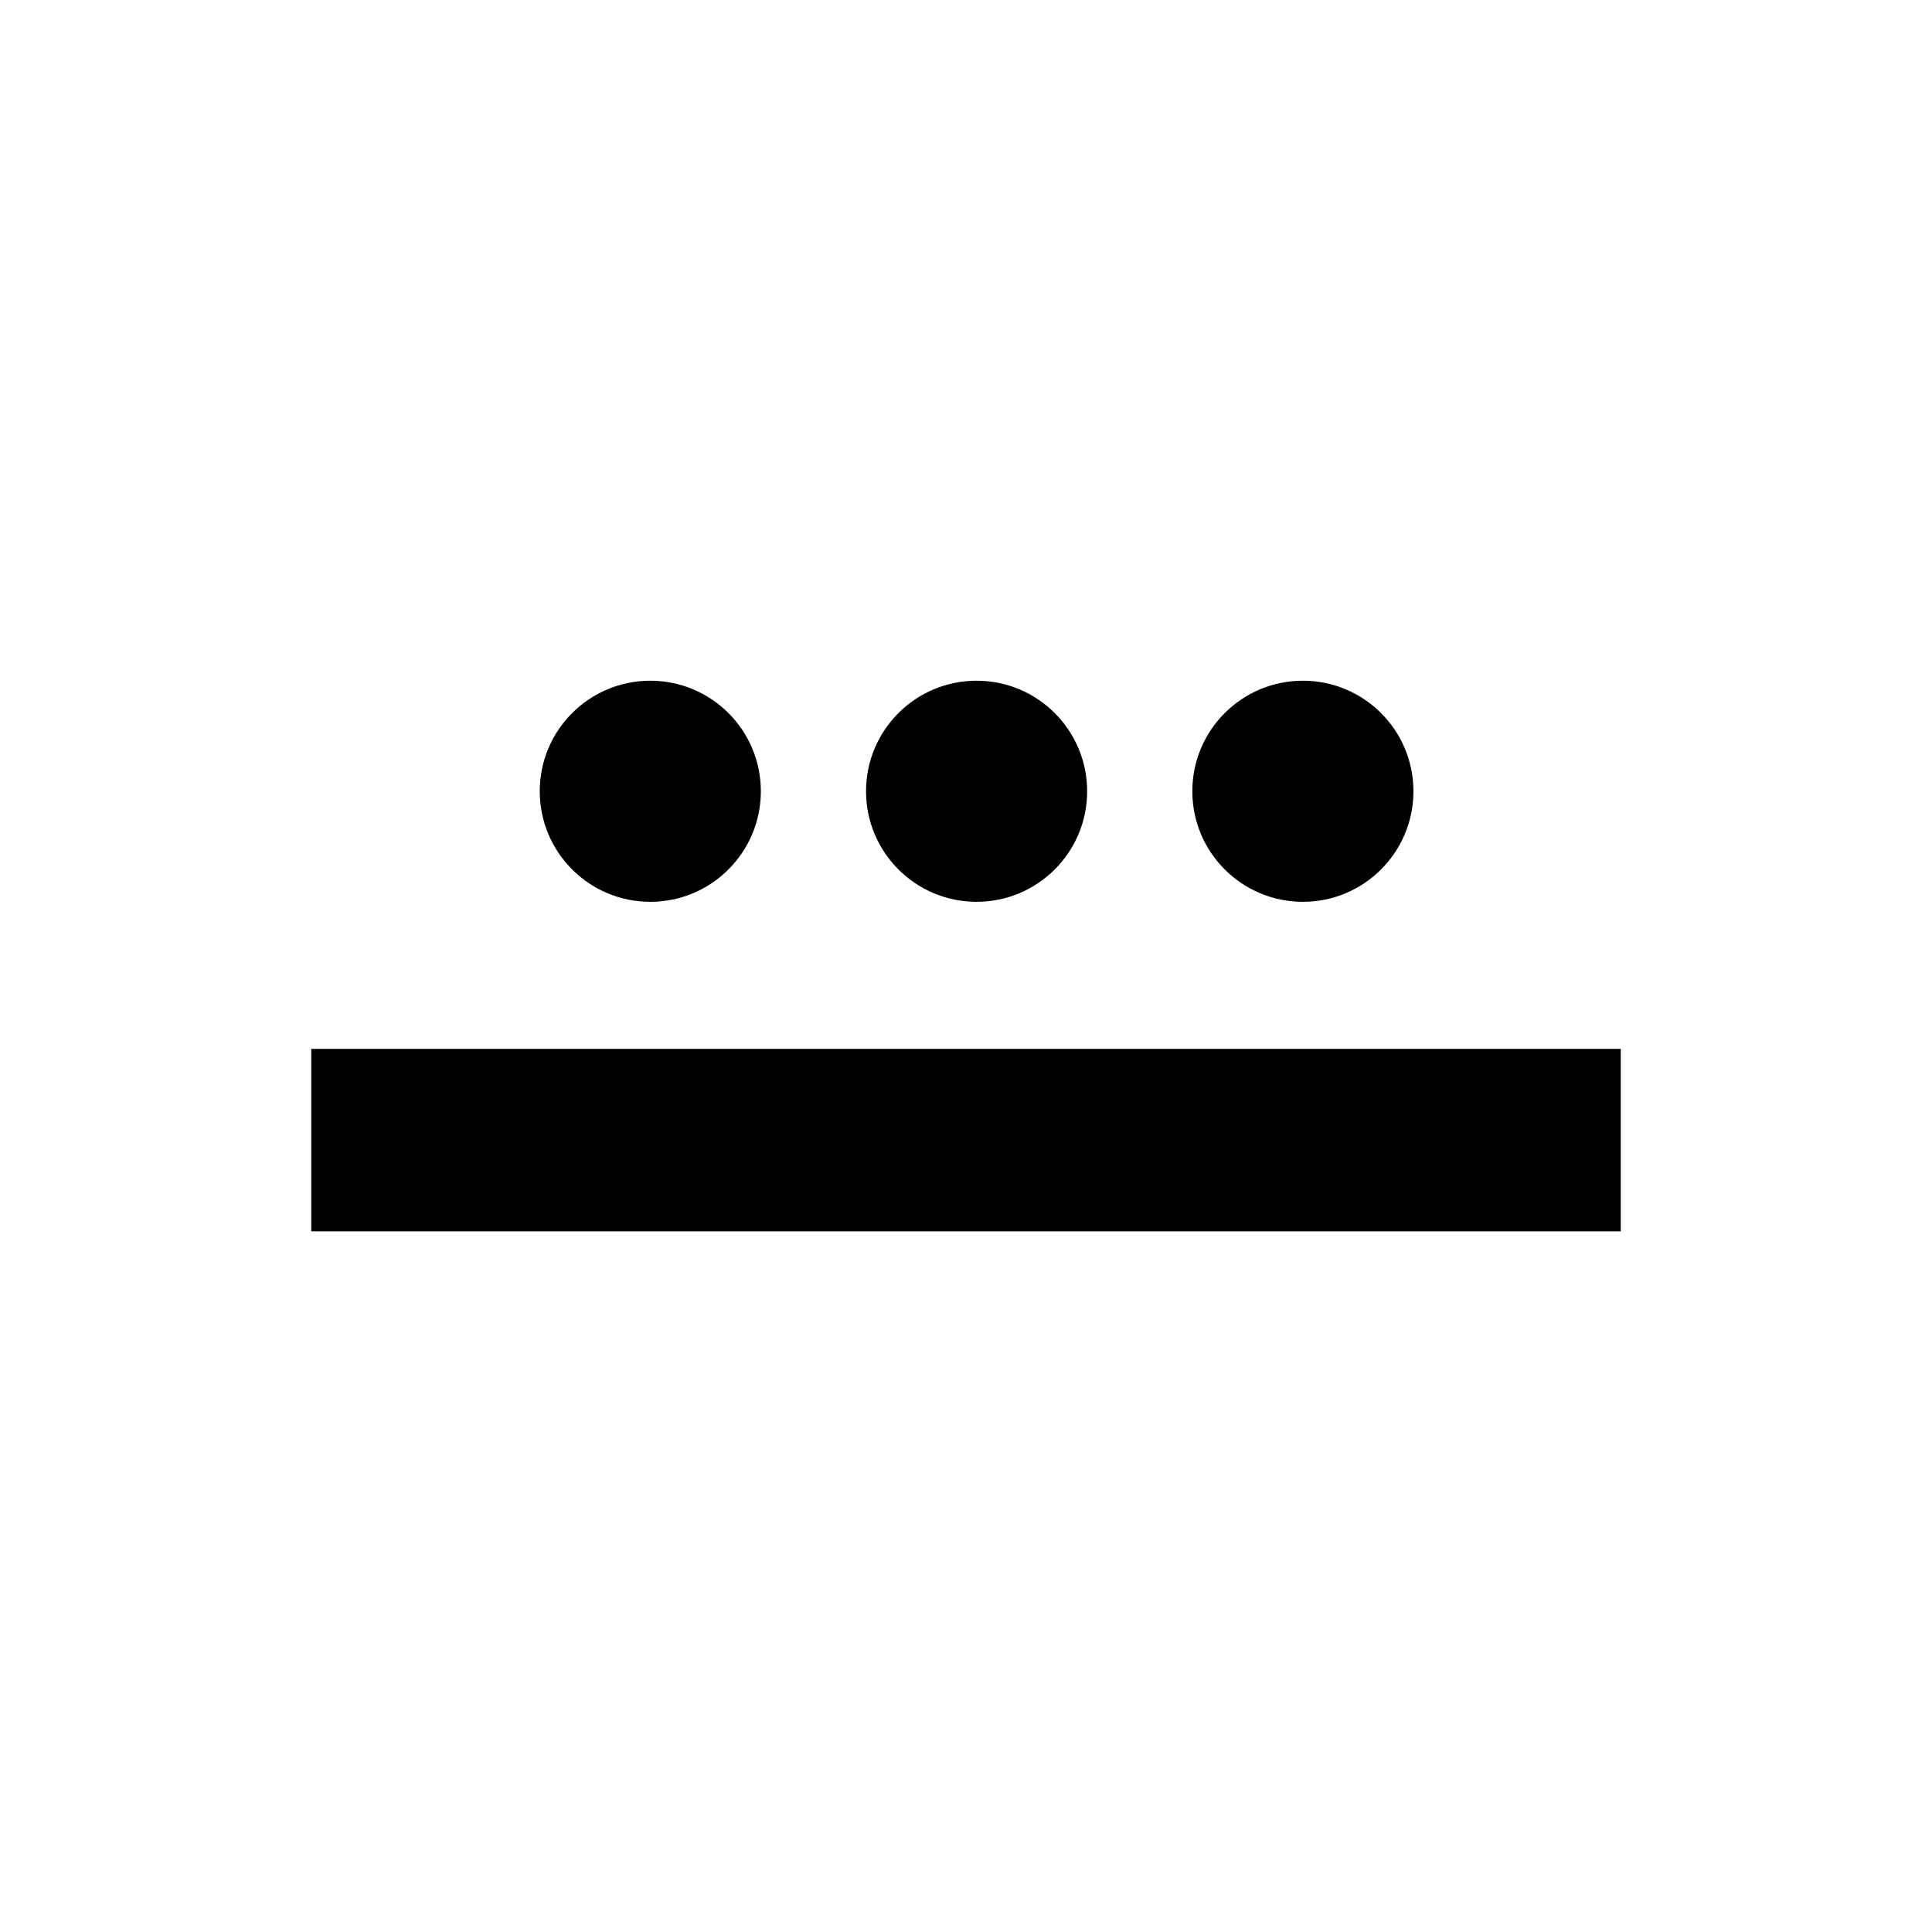
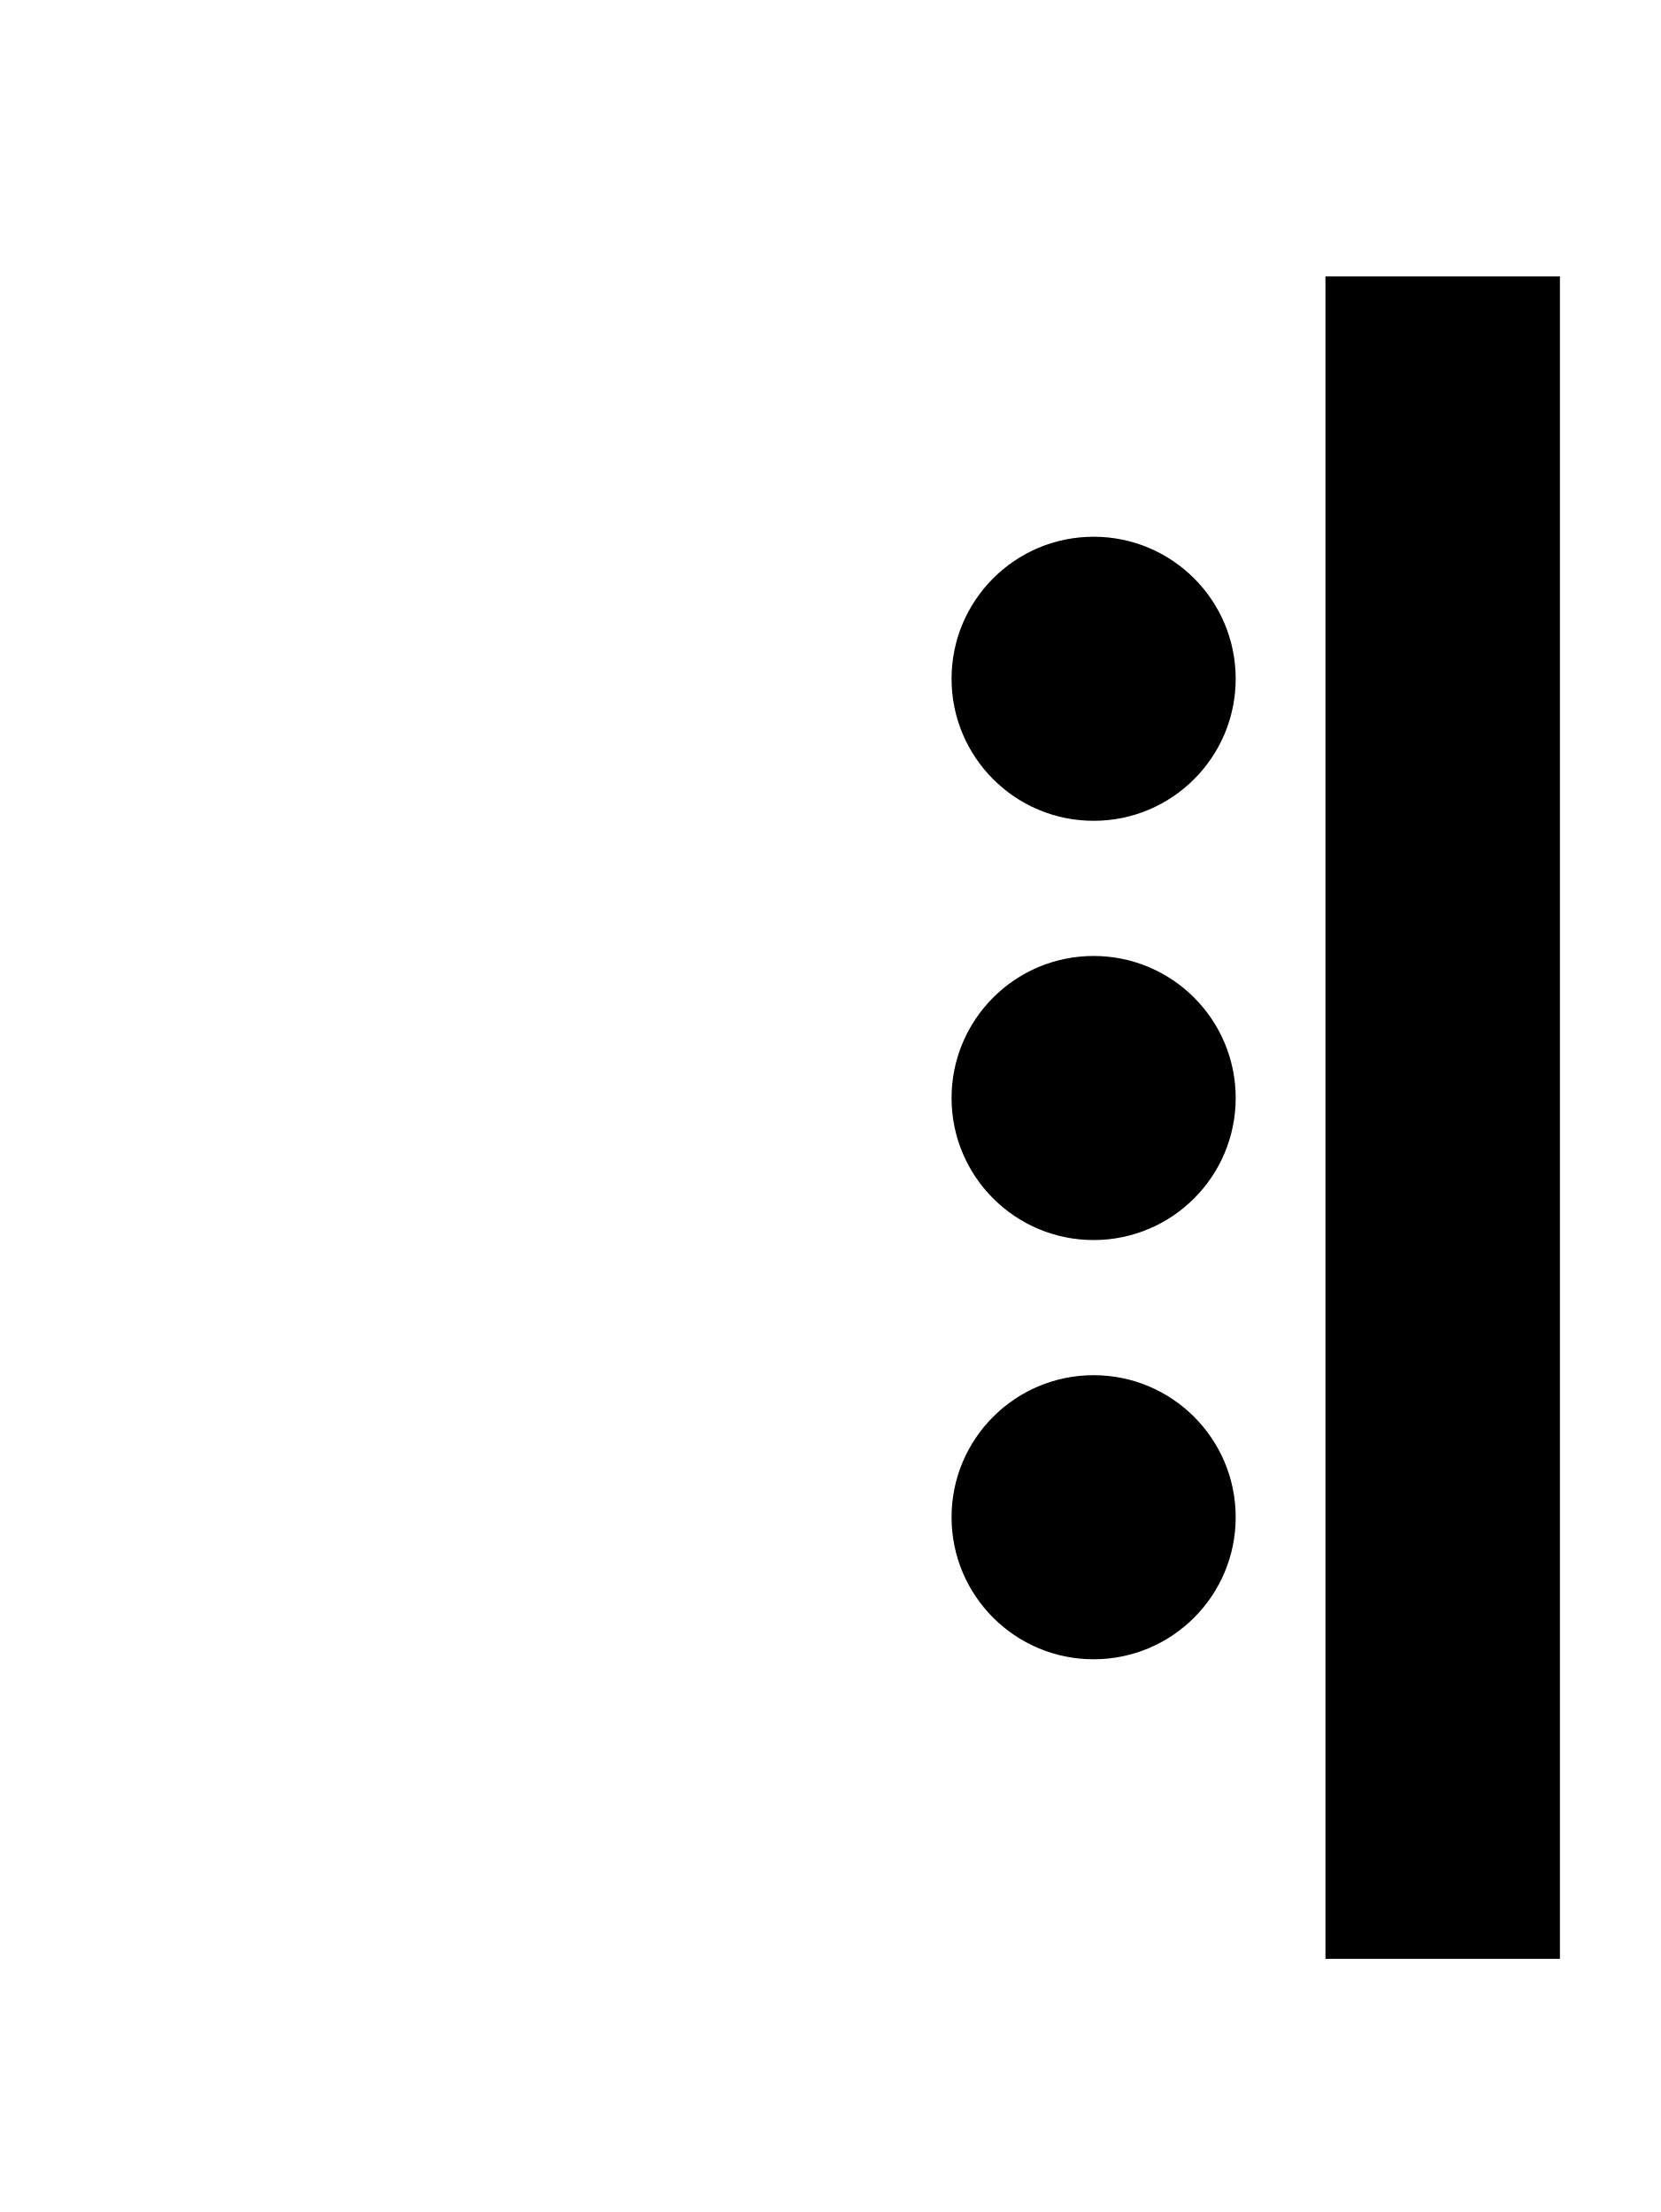
- <svg xmlns="http://www.w3.org/2000/svg" width="100%" height="100%" viewBox="0 0 450 450" version="1.1" xml:space="preserve" style="fill-rule:evenodd;clip-rule:evenodd;stroke-linecap:round;stroke-linejoin:round;">
-   <path id="path2163" d="M176.467,184.3c-0,13.807 -11.193,25 -25,25c-13.807,0 -25,-11.193 -25,-25c-0,-13.807 11.193,-25 25,-25c13.807,0 25,11.193 25,25Z" style="fill-rule:nonzero;stroke:#000;stroke-width:1.5px;" />
-   <rect id="path2165" x="75" y="246.8" width="300" height="37.5" style="stroke:#000;stroke-width:5px;stroke-linecap:butt;stroke-linejoin:miter;" />
-   <path id="path3160" d="M328.467,184.3c-0,13.807 -11.193,25 -25,25c-13.807,0 -25,-11.193 -25,-25c-0,-13.807 11.193,-25 25,-25c13.807,0 25,11.193 25,25Z" style="fill-rule:nonzero;stroke:#000;stroke-width:1.5px;" />
-   <path id="path3162" d="M252.467,184.3c-0,13.807 -11.193,25 -25,25c-13.807,0 -25,-11.193 -25,-25c-0,-13.807 11.193,-25 25,-25c13.807,0 25,11.193 25,25Z" style="fill-rule:nonzero;stroke:#000;stroke-width:1.5px;" />
+ <svg xmlns="http://www.w3.org/2000/svg" width="100%" height="100%" viewBox="0 0 301 401" version="1.1" xml:space="preserve" style="fill-rule:evenodd;clip-rule:evenodd;stroke-linecap:round;stroke-linejoin:round;">
+   <rect id="Artboard1" x="0" y="0" width="300.726" height="400.424" style="fill:none;" />
+   <path id="path2163" d="M198.229,250.05c13.807,-0 25,11.193 25,25c-0,13.807 -11.193,25 -25,25c-13.807,-0 -25,-11.193 -25,-25c-0,-13.807 11.193,-25 25,-25Z" style="fill-rule:nonzero;stroke:#000;stroke-width:1.5px;" />
+   <rect id="path2165" x="242.751" y="52.606" width="37.5" height="300" style="stroke:#000;stroke-width:5px;stroke-linecap:butt;stroke-linejoin:miter;" />
+   <path id="path3160" d="M198.229,98.05c13.807,-0 25,11.193 25,25c-0,13.807 -11.193,25 -25,25c-13.807,-0 -25,-11.193 -25,-25c-0,-13.807 11.193,-25 25,-25Z" style="fill-rule:nonzero;stroke:#000;stroke-width:1.5px;" />
+   <path id="path3162" d="M198.229,174.05c13.807,-0 25,11.193 25,25c-0,13.807 -11.193,25 -25,25c-13.807,-0 -25,-11.193 -25,-25c-0,-13.807 11.193,-25 25,-25Z" style="fill-rule:nonzero;stroke:#000;stroke-width:1.5px;" />
</svg>
